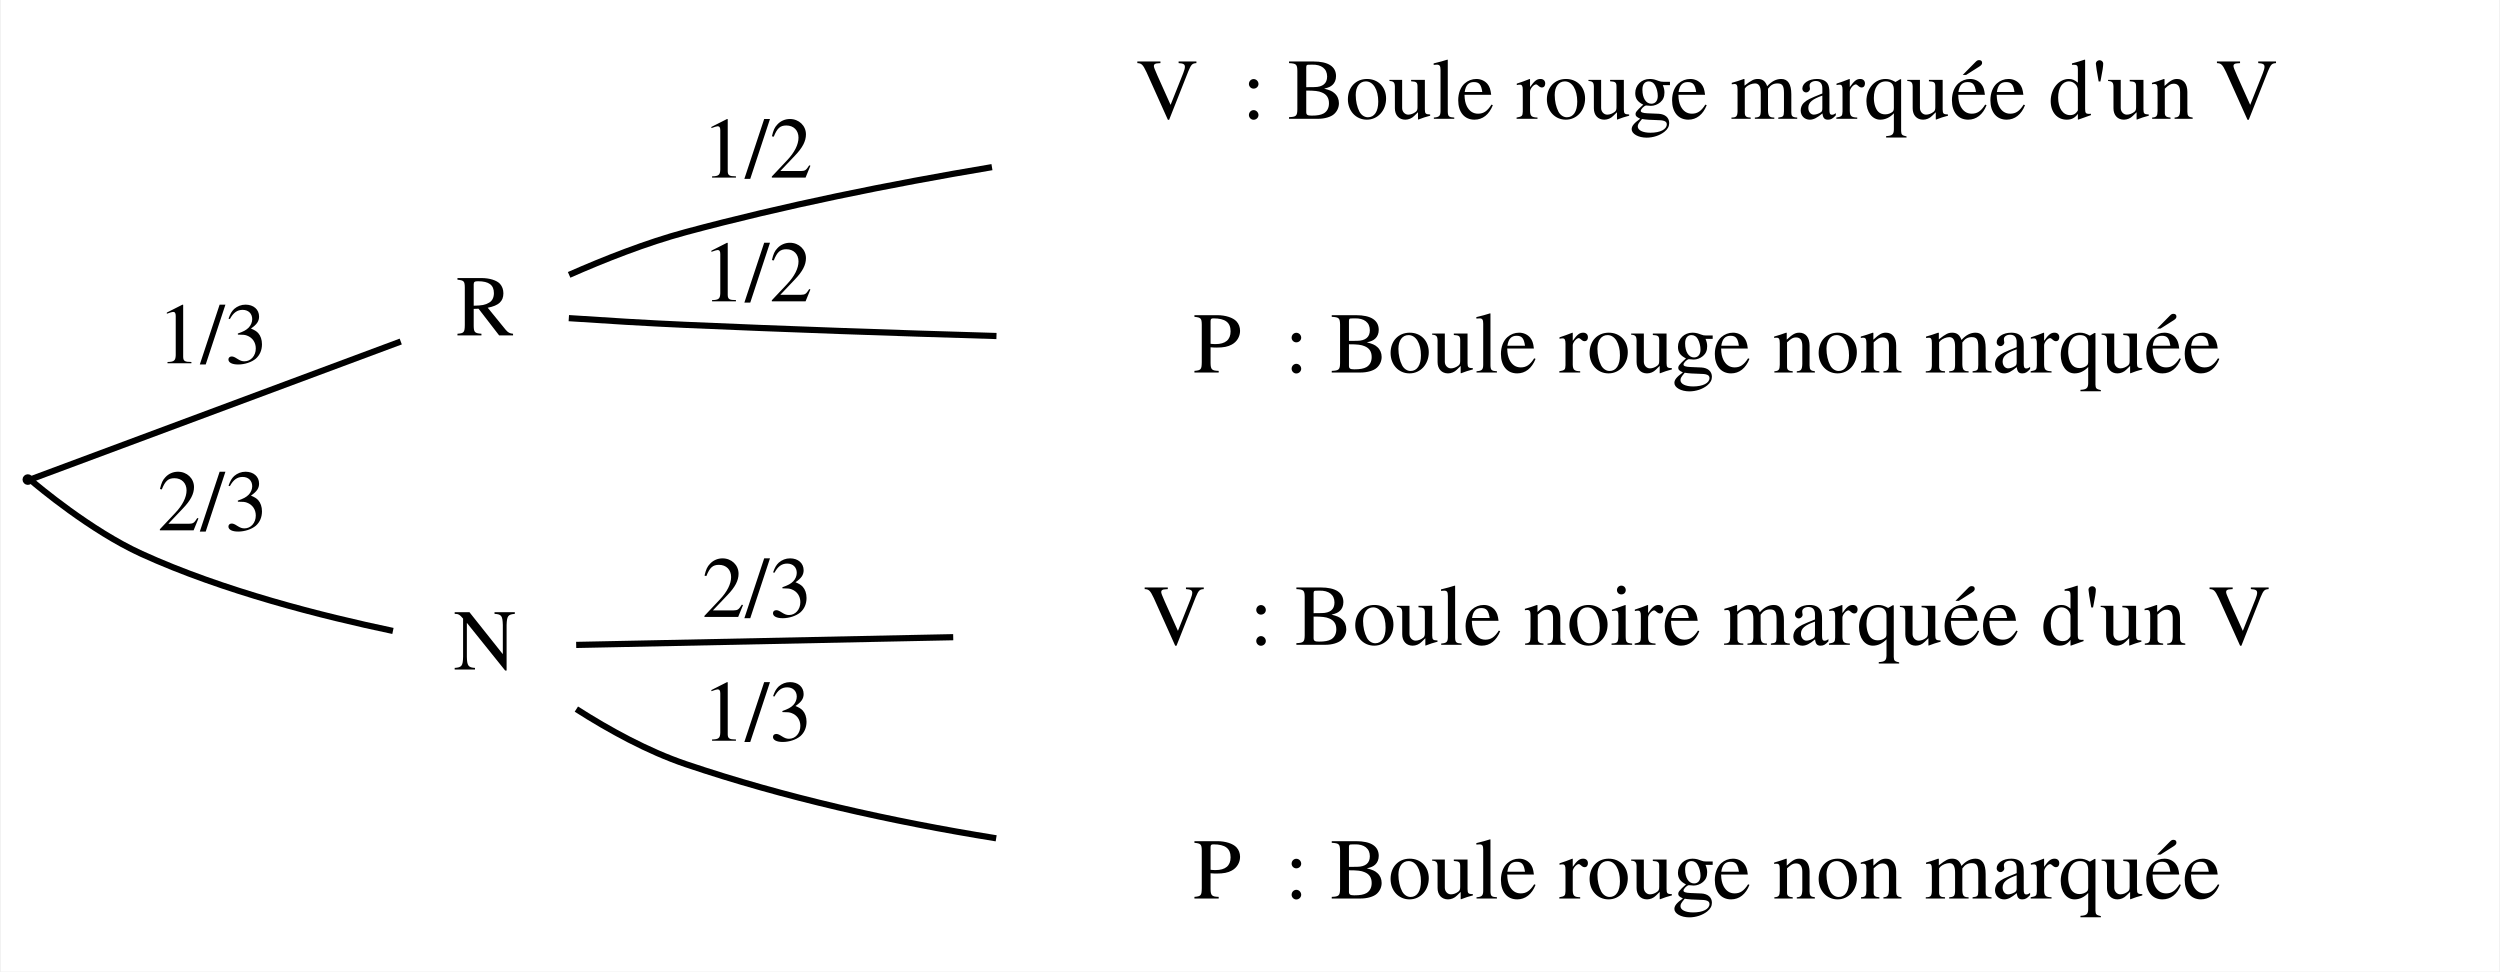
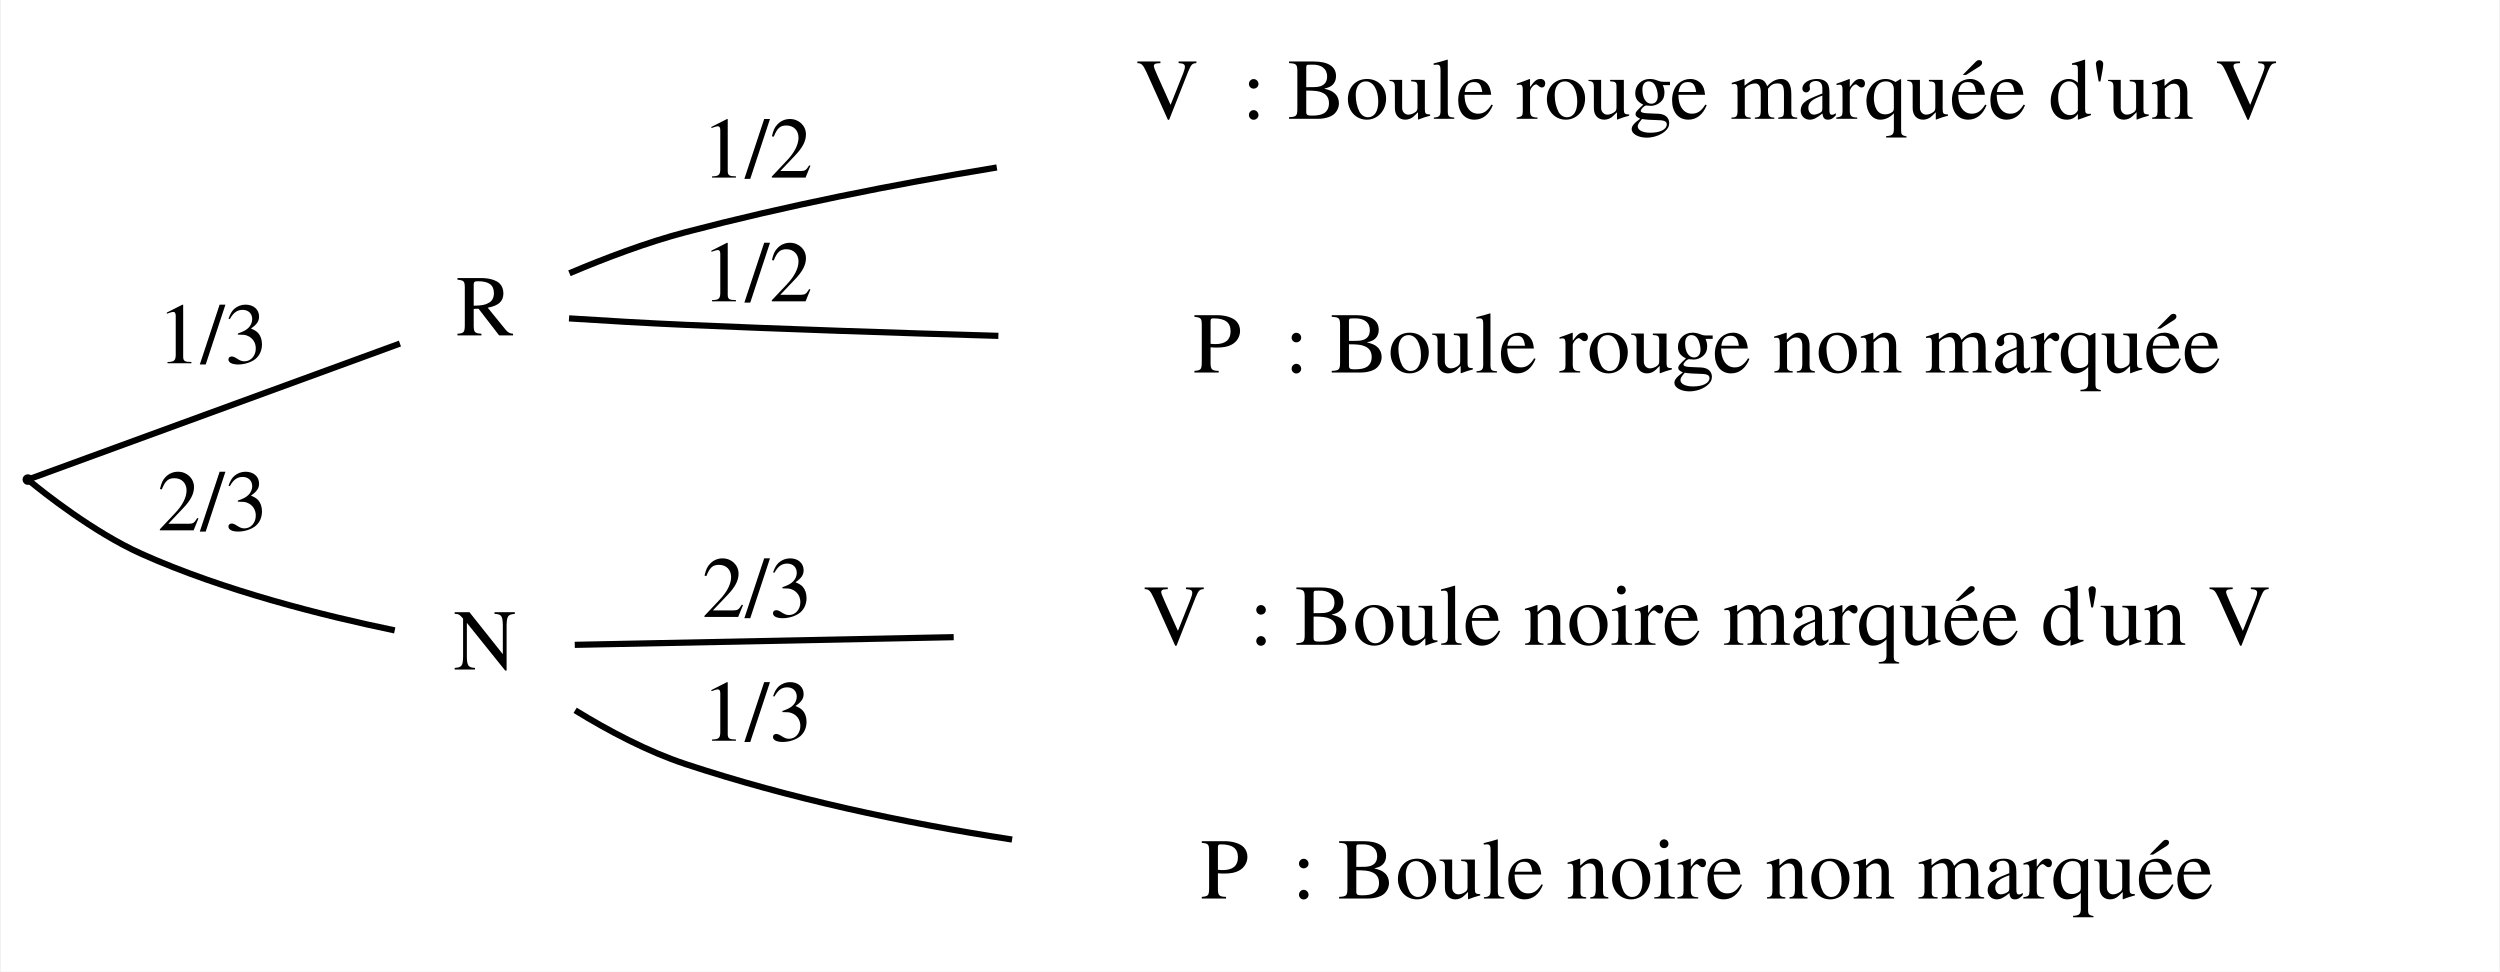
<svg xmlns="http://www.w3.org/2000/svg" width="404pt" height="157pt" viewBox="0.00 0.00 403.72 157.00">
  <g id="graph0" class="graph" transform="scale(1 1) rotate(0) translate(4 153)">
-     <polygon fill="white" stroke="transparent" points="-4,4 -4,-153 399.72,-153 399.72,4 -4,4" />
+     <polygon fill="#ffffff" stroke="transparent" points="-4,4 -4,-153 399.72,-153 399.72,4 -4,4" />
    <g id="node1" class="node">
-       <ellipse fill="black" stroke="black" cx="0.36" cy="-75.5" rx="0.36" ry="0.36" />
+       <ellipse fill="#000000" stroke="#000000" cx=".36" cy="-75.5" rx=".36" ry=".36" />
    </g>
    <g id="node2" class="node">
-       <text text-anchor="middle" x="74.22" y="-98.8" font-family="Times,serif" font-size="14.00">R</text>
+       <text text-anchor="middle" x="74.22" y="-98.8" font-family="Times,serif" font-size="14.00" fill="#000000">R</text>
    </g>
    <g id="edge1" class="edge">
-       <path fill="none" stroke="black" d="M0.77,-75.52C2.38,-76.12 40.29,-90.24 60.62,-97.81" />
-       <text text-anchor="middle" x="30.22" y="-94.3" font-family="Times,serif" font-size="14.00">1/3</text>
+       <path fill="none" stroke="#000000" d="M.832,-75.672C5.304,-77.307 40.51,-90.177 60.49,-97.481" />
+       <text text-anchor="middle" x="30.22" y="-94.3" font-family="Times,serif" font-size="14.00" fill="#000000">1/3</text>
    </g>
    <g id="node3" class="node">
-       <text text-anchor="middle" x="74.22" y="-44.8" font-family="Times,serif" font-size="14.00">N</text>
+       <text text-anchor="middle" x="74.22" y="-44.8" font-family="Times,serif" font-size="14.00" fill="#000000">N</text>
    </g>
    <g id="edge2" class="edge">
-       <path fill="none" stroke="black" d="M0.83,-75.41C1.87,-74.51 10.52,-67.24 18.72,-63.5 31.93,-57.47 48.08,-53.4 59.36,-51.04" />
-       <text text-anchor="middle" x="30.22" y="-67.3" font-family="Times,serif" font-size="14.00">2/3</text>
+       <path fill="none" stroke="#000000" d="M.784,-75.148C2.717,-73.56 10.937,-66.989 18.72,-63.5 32.017,-57.539 48.199,-53.498 59.65,-51.127" />
+       <text text-anchor="middle" x="30.22" y="-67.3" font-family="Times,serif" font-size="14.00" fill="#000000">2/3</text>
    </g>
    <g id="node4" class="node">
-       <text text-anchor="middle" x="271.72" y="-133.8" font-family="Times,serif" font-size="14.00">V  : Boule rouge marquée d'un V</text>
+       <text text-anchor="middle" x="271.72" y="-133.8" font-family="Times,serif" font-size="14.00" fill="#000000">V  : Boule rouge marquée d'un V</text>
    </g>
    <g id="edge3" class="edge">
-       <path fill="none" stroke="black" d="M87.83,-108.58C93.49,-111.08 100.32,-113.78 106.72,-115.5 122.53,-119.75 139.44,-123.19 156.16,-125.99" />
-       <text text-anchor="middle" x="118.22" y="-124.3" font-family="Times,serif" font-size="14.00">1/2</text>
+       <path fill="none" stroke="#000000" d="M87.882,-108.841C93.595,-111.261 100.372,-113.835 106.72,-115.5 122.793,-119.716 139.97,-123.148 156.944,-125.936" />
+       <text text-anchor="middle" x="118.22" y="-124.3" font-family="Times,serif" font-size="14.00" fill="#000000">1/2</text>
    </g>
    <g id="node6" class="node">
-       <text text-anchor="middle" x="271.72" y="-92.8" font-family="Times,serif" font-size="14.00">P  : Boule rouge non marquée</text>
+       <text text-anchor="middle" x="271.72" y="-92.8" font-family="Times,serif" font-size="14.00" fill="#000000">P  : Boule rouge non marquée</text>
    </g>
    <g id="edge4" class="edge">
-       <path fill="none" stroke="black" d="M87.78,-101.59C93.55,-101.2 100.48,-100.77 106.72,-100.5 122.94,-99.79 140.06,-99.19 156.89,-98.7" />
-       <text text-anchor="middle" x="118.22" y="-104.3" font-family="Times,serif" font-size="14.00">1/2</text>
+       <path fill="none" stroke="#000000" d="M87.813,-101.55C93.633,-101.173 100.507,-100.766 106.72,-100.5 123.038,-99.8 140.269,-99.214 157.198,-98.725" />
+       <text text-anchor="middle" x="118.22" y="-104.3" font-family="Times,serif" font-size="14.00" fill="#000000">1/2</text>
    </g>
    <g id="node5" class="node">
-       <text text-anchor="middle" x="271.72" y="-48.8" font-family="Times,serif" font-size="14.00">V  : Boule noire marquée d'un V</text>
+       <text text-anchor="middle" x="271.72" y="-48.8" font-family="Times,serif" font-size="14.00" fill="#000000">V  : Boule noire marquée d'un V</text>
    </g>
    <g id="edge5" class="edge">
-       <path fill="none" stroke="black" d="M88.97,-48.78C102.7,-49.06 125.26,-49.52 149.9,-50.03" />
-       <text text-anchor="middle" x="118.22" y="-53.3" font-family="Times,serif" font-size="14.00">2/3</text>
+       <path fill="none" stroke="#000000" d="M88.743,-48.794C102.729,-49.077 125.342,-49.535 149.977,-50.034" />
+       <text text-anchor="middle" x="118.22" y="-53.3" font-family="Times,serif" font-size="14.00" fill="#000000">2/3</text>
    </g>
    <g id="node7" class="node">
-       <text text-anchor="middle" x="271.72" y="-7.8" font-family="Times,serif" font-size="14.00">P  : Boule rouge non marquée</text>
+       <text text-anchor="middle" x="271.72" y="-7.8" font-family="Times,serif" font-size="14.00" fill="#000000">P  : Boule noire non marquée</text>
    </g>
    <g id="edge6" class="edge">
-       <path fill="none" stroke="black" d="M89,-38.41C94.29,-35.03 100.55,-31.59 106.72,-29.5 122.59,-24.13 139.78,-20.28 156.84,-17.53" />
-       <text text-anchor="middle" x="118.22" y="-33.3" font-family="Times,serif" font-size="14.00">1/3</text>
+       <path fill="none" stroke="#000000" d="M88.803,-38.215C94.197,-34.896 100.514,-31.549 106.72,-29.5 123.412,-23.99 141.517,-20.084 159.415,-17.33" />
+       <text text-anchor="middle" x="118.22" y="-33.3" font-family="Times,serif" font-size="14.00" fill="#000000">1/3</text>
    </g>
  </g>
</svg>
